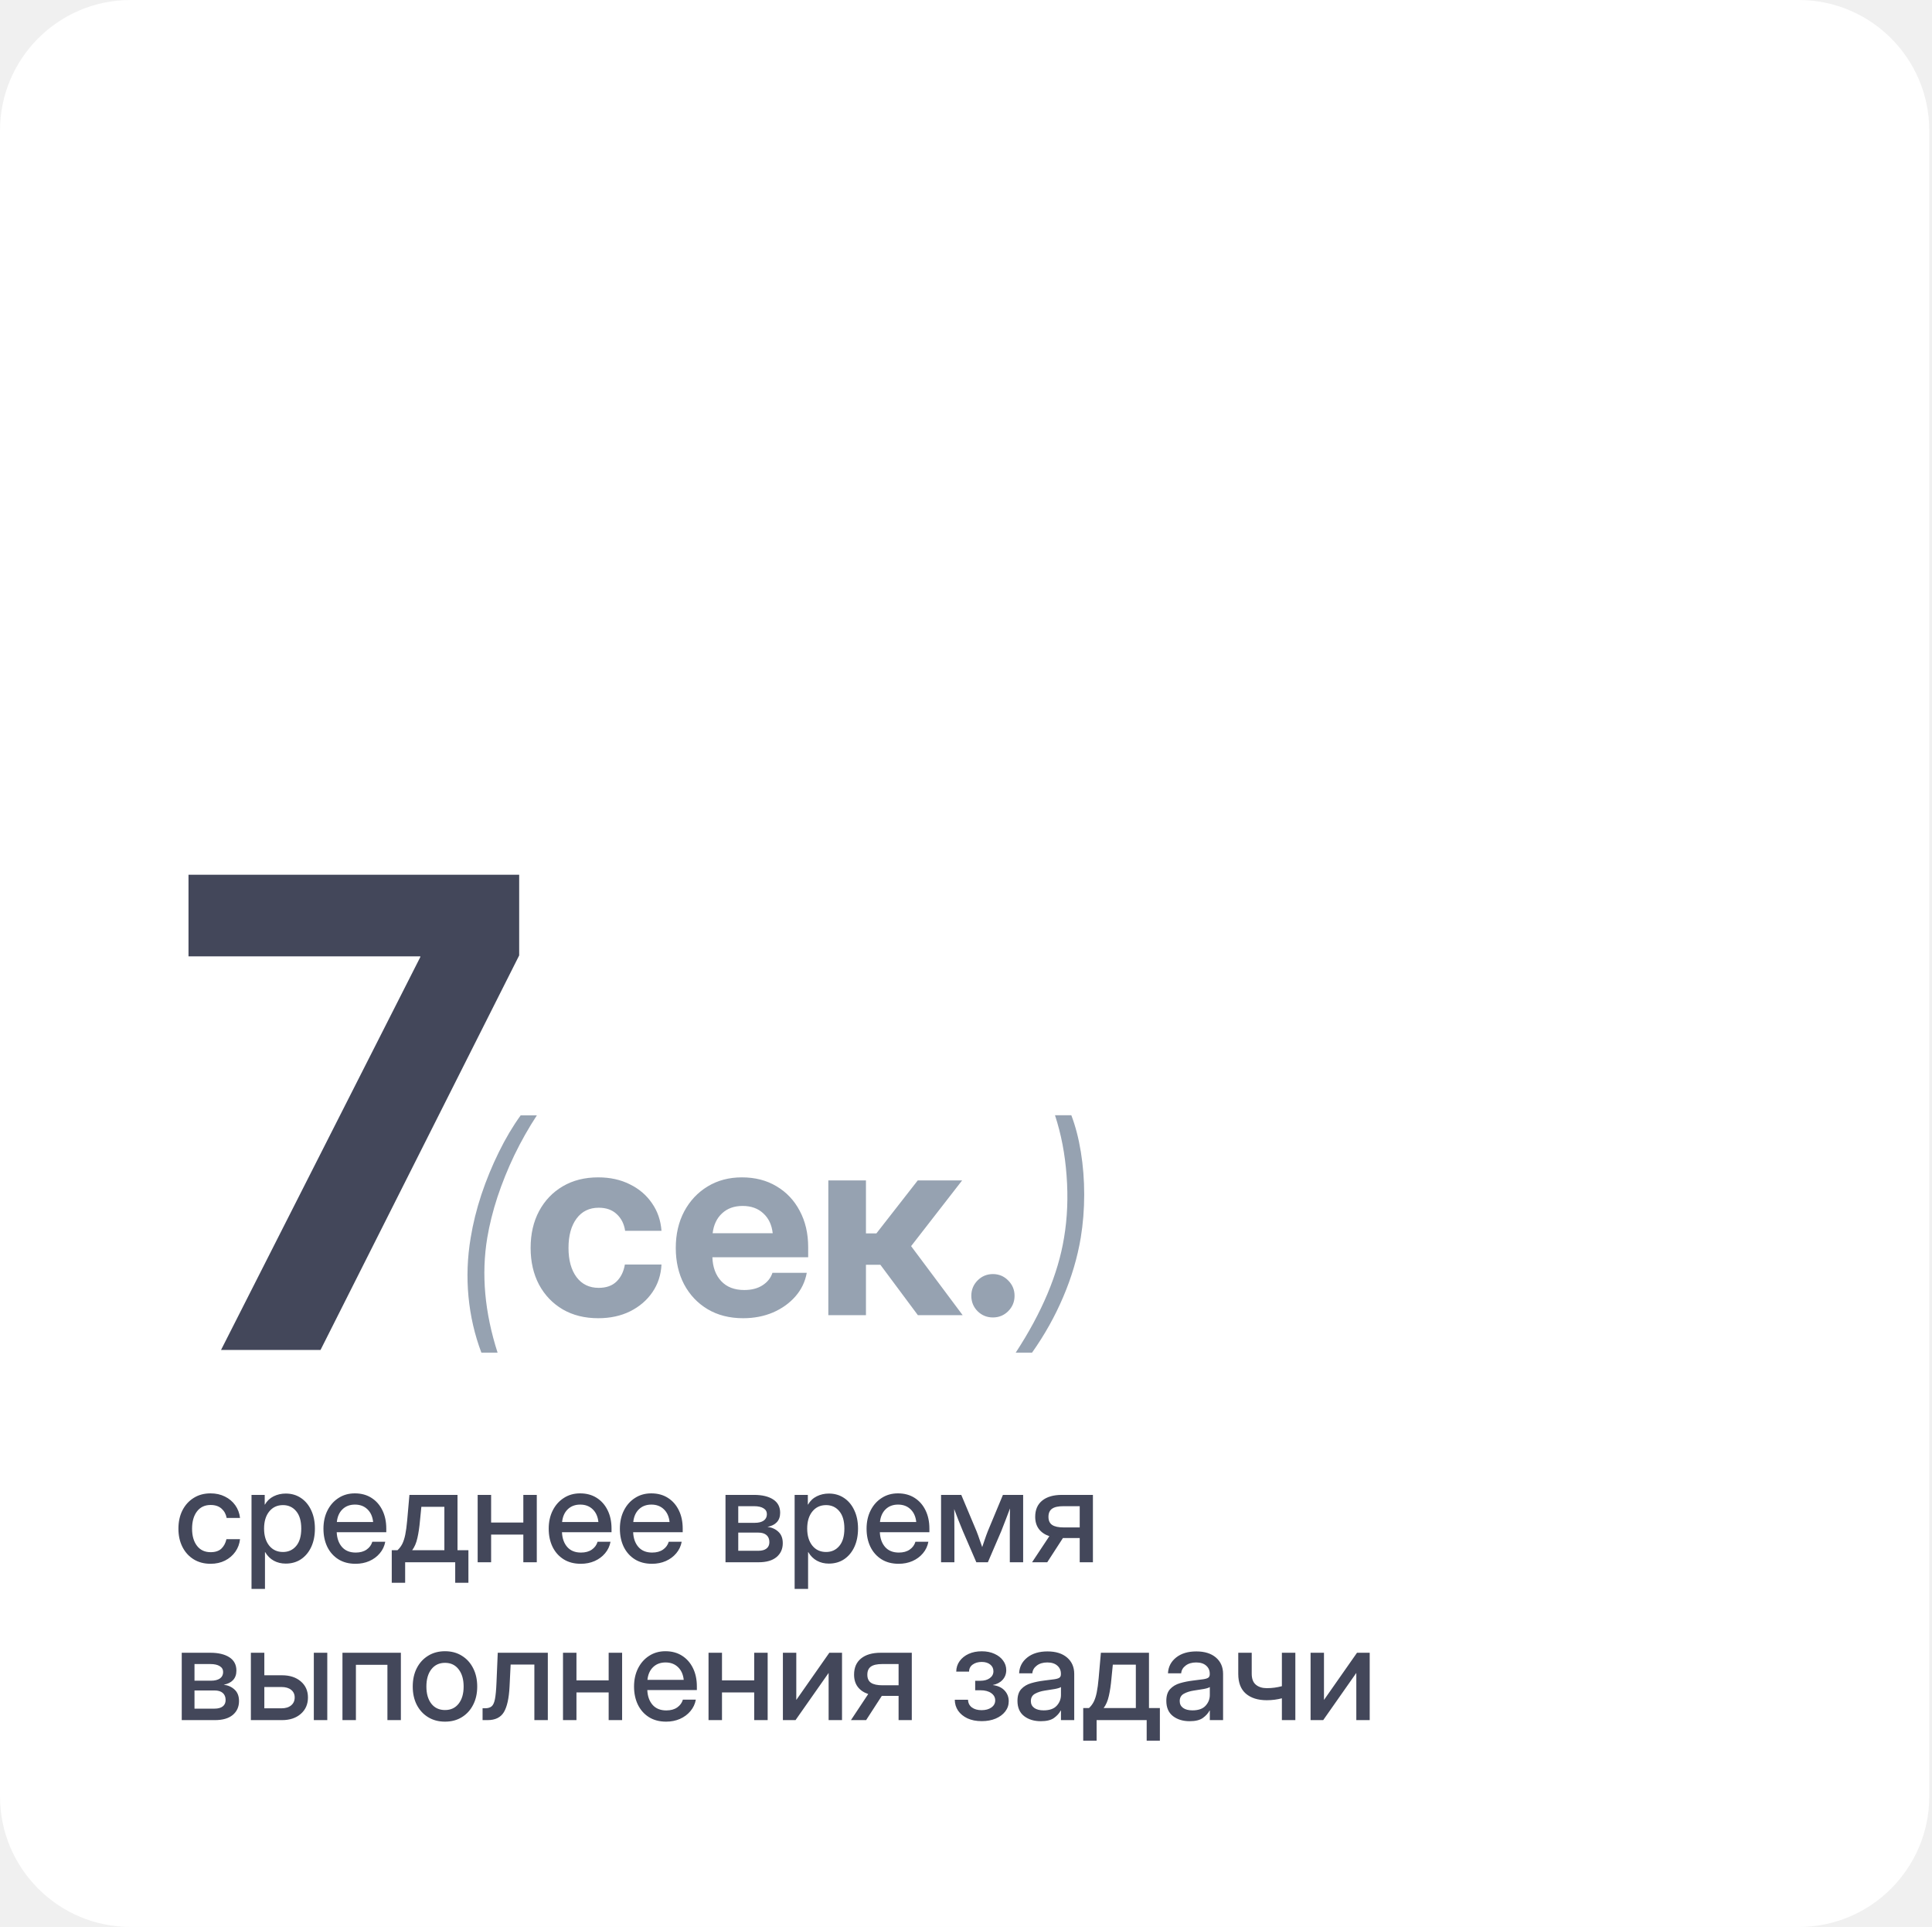
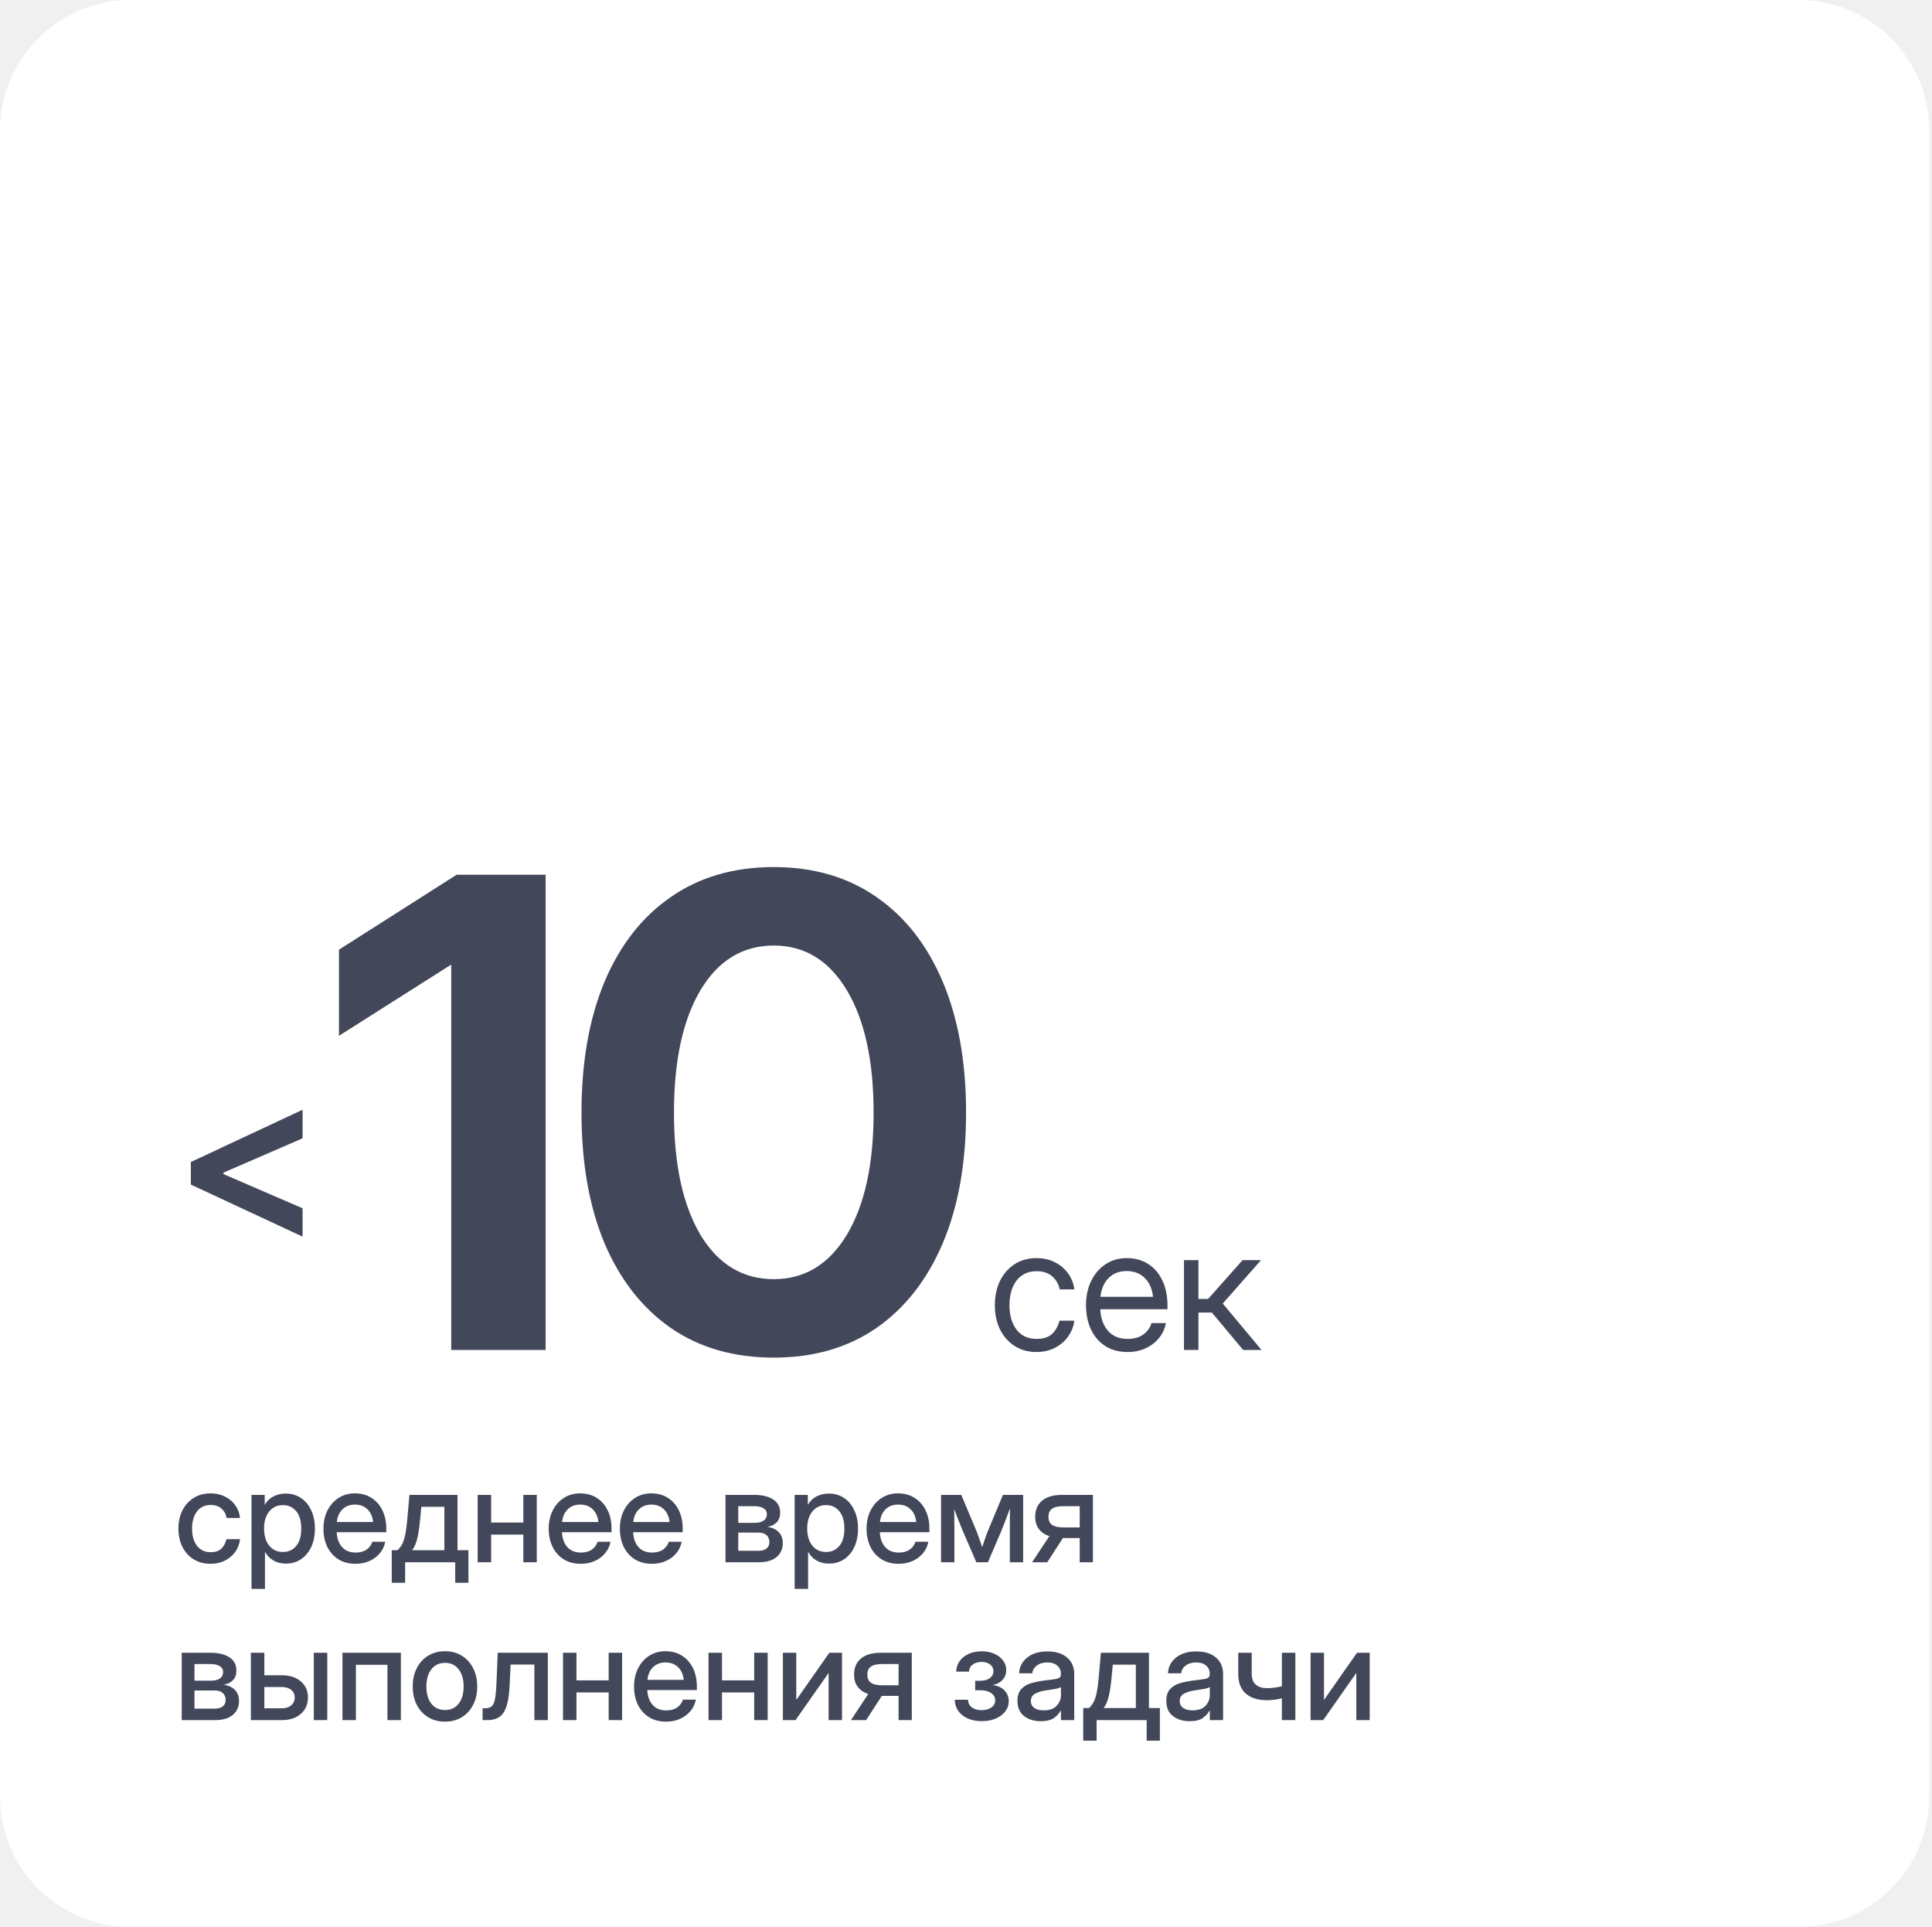
<svg xmlns="http://www.w3.org/2000/svg" width="355" height="354" viewBox="0 0 355 354" fill="none">
  <rect width="354.5" height="354" rx="24" fill="white" />
-   <path d="M40.613 248L77.234 175.812V175.695H34.637V160.695H95.398V175.52L58.895 248H40.613Z" fill="#43475A" />
+   <path d="M100.254 160.695V248H82.91V177.277H82.793L62.285 190.285V174.465L83.906 160.695H100.254ZM142.181 249.406C134.837 249.406 128.529 247.59 123.255 243.957C117.982 240.285 113.92 235.09 111.068 228.371C108.255 221.613 106.849 213.625 106.849 204.406C106.849 195.148 108.255 187.141 111.068 180.383C113.92 173.625 117.982 168.43 123.255 164.797C128.529 161.125 134.837 159.289 142.181 159.289C149.486 159.289 155.775 161.125 161.048 164.797C166.322 168.43 170.384 173.625 173.236 180.383C176.087 187.141 177.513 195.148 177.513 204.406C177.513 213.664 176.087 221.652 173.236 228.371C170.384 235.09 166.322 240.285 161.048 243.957C155.775 247.59 149.486 249.406 142.181 249.406ZM142.181 234.992C147.845 234.992 152.318 232.277 155.599 226.848C158.88 221.379 160.521 213.898 160.521 204.406C160.521 194.875 158.88 187.375 155.599 181.906C152.318 176.437 147.845 173.703 142.181 173.703C136.478 173.703 131.986 176.437 128.705 181.906C125.462 187.375 123.841 194.875 123.841 204.406C123.841 213.898 125.462 221.379 128.705 226.848C131.986 232.277 136.478 234.992 142.181 234.992Z" fill="#43475A" />
+   <path d="M35.069 217.619V213.472L55.599 203.87V209.117L41.062 215.421V215.691L55.599 221.974V227.179L35.069 217.619Z" fill="#43475A" />
+   <path d="M190.457 248.375C188.936 248.375 187.598 248.01 186.441 247.281C185.296 246.542 184.4 245.526 183.754 244.234C183.118 242.943 182.801 241.458 182.801 239.781C182.801 238.094 183.118 236.599 183.754 235.297C184.4 233.995 185.296 232.974 186.441 232.234C187.598 231.495 188.936 231.125 190.457 231.125C191.707 231.125 192.827 231.375 193.816 231.875C194.806 232.365 195.613 233.042 196.238 233.906C196.874 234.771 197.264 235.76 197.41 236.875H194.723C194.525 235.906 194.066 235.109 193.348 234.484C192.639 233.849 191.676 233.531 190.457 233.531C188.905 233.531 187.686 234.099 186.801 235.234C185.926 236.37 185.488 237.885 185.488 239.781C185.488 241.656 185.926 243.156 186.801 244.281C187.676 245.406 188.895 245.969 190.457 245.969C191.697 245.969 192.645 245.667 193.301 245.062C193.957 244.448 194.415 243.635 194.676 242.625H197.41C197.264 243.708 196.874 244.687 196.238 245.562C195.613 246.427 194.801 247.115 193.801 247.625C192.811 248.125 191.697 248.375 190.457 248.375ZM207.207 248.375C205.592 248.375 204.212 248.005 203.066 247.266C201.931 246.526 201.061 245.51 200.457 244.219C199.853 242.917 199.551 241.437 199.551 239.781C199.551 238.104 199.868 236.615 200.504 235.312C201.139 234.01 202.02 232.99 203.145 232.25C204.27 231.5 205.561 231.125 207.02 231.125C208.551 231.125 209.879 231.49 211.004 232.219C212.129 232.948 212.993 233.964 213.598 235.266C214.212 236.568 214.52 238.073 214.52 239.781V240.516H202.176C202.238 242.13 202.702 243.443 203.566 244.453C204.431 245.464 205.645 245.969 207.207 245.969C208.384 245.969 209.342 245.698 210.082 245.156C210.832 244.615 211.332 243.917 211.582 243.062H214.238C214.03 244.115 213.598 245.042 212.941 245.844C212.285 246.635 211.462 247.255 210.473 247.703C209.493 248.151 208.405 248.375 207.207 248.375ZM202.207 238.234H211.863C211.717 236.786 211.212 235.635 210.348 234.781C209.483 233.927 208.374 233.5 207.02 233.5C205.665 233.5 204.561 233.927 203.707 234.781C202.853 235.635 202.353 236.786 202.207 238.234ZM217.551 248V231.5H220.207V238.625H221.988L228.316 231.5H231.707L224.676 239.469L231.801 248H228.426L222.676 241.125H220.207V248H217.551Z" fill="#43475A" />
  <path d="M38.691 287.281C37.512 287.281 36.477 287.008 35.586 286.461C34.703 285.914 34.016 285.156 33.523 284.188C33.031 283.211 32.785 282.094 32.785 280.836C32.785 279.562 33.031 278.438 33.523 277.461C34.023 276.484 34.715 275.723 35.598 275.176C36.48 274.621 37.512 274.344 38.691 274.344C39.676 274.344 40.555 274.539 41.328 274.93C42.109 275.312 42.742 275.844 43.227 276.523C43.711 277.203 44.004 277.98 44.105 278.855H41.645C41.52 278.16 41.207 277.59 40.707 277.145C40.207 276.699 39.539 276.477 38.703 276.477C37.633 276.477 36.797 276.871 36.195 277.66C35.594 278.449 35.293 279.508 35.293 280.836C35.293 282.148 35.594 283.195 36.195 283.977C36.797 284.758 37.633 285.148 38.703 285.148C39.555 285.148 40.211 284.934 40.672 284.504C41.133 284.066 41.445 283.484 41.609 282.758H44.105C44.012 283.617 43.723 284.391 43.238 285.078C42.754 285.758 42.121 286.297 41.34 286.695C40.559 287.086 39.676 287.281 38.691 287.281ZM46.215 291.898V274.625H48.641V276.406H48.676C49.066 275.727 49.602 275.219 50.281 274.883C50.961 274.547 51.703 274.379 52.508 274.379C53.57 274.379 54.504 274.652 55.309 275.199C56.113 275.738 56.738 276.492 57.184 277.461C57.637 278.422 57.863 279.539 57.863 280.812C57.863 282.086 57.641 283.207 57.195 284.176C56.75 285.137 56.125 285.891 55.32 286.438C54.516 286.977 53.574 287.246 52.496 287.246C51.691 287.246 50.965 287.07 50.316 286.719C49.668 286.367 49.137 285.84 48.723 285.137H48.688V291.898H46.215ZM51.992 285.113C52.992 285.113 53.801 284.746 54.418 284.012C55.043 283.277 55.355 282.211 55.355 280.812C55.355 279.414 55.043 278.348 54.418 277.613C53.801 276.871 52.992 276.5 51.992 276.5C50.938 276.5 50.094 276.895 49.461 277.684C48.836 278.465 48.523 279.508 48.523 280.812C48.523 282.109 48.836 283.152 49.461 283.941C50.094 284.723 50.938 285.113 51.992 285.113ZM65.328 287.281C64.102 287.281 63.047 287.004 62.164 286.449C61.289 285.895 60.613 285.133 60.137 284.164C59.668 283.188 59.434 282.078 59.434 280.836C59.434 279.578 59.68 278.461 60.172 277.484C60.664 276.508 61.344 275.742 62.211 275.188C63.078 274.625 64.074 274.344 65.199 274.344C66.371 274.344 67.387 274.617 68.246 275.164C69.113 275.711 69.785 276.473 70.262 277.449C70.738 278.418 70.977 279.539 70.977 280.812V281.48H61.871C61.918 282.598 62.238 283.5 62.832 284.188C63.434 284.875 64.277 285.219 65.363 285.219C66.176 285.219 66.844 285.035 67.367 284.668C67.891 284.301 68.238 283.824 68.41 283.238H70.789C70.641 284.035 70.309 284.738 69.793 285.348C69.285 285.957 68.644 286.434 67.871 286.777C67.106 287.113 66.258 287.281 65.328 287.281ZM61.895 279.605H68.562C68.461 278.621 68.113 277.844 67.519 277.273C66.926 276.695 66.16 276.406 65.223 276.406C64.285 276.406 63.52 276.695 62.926 277.273C62.34 277.844 61.996 278.621 61.895 279.605ZM71.984 290.773V284.785H73.039C73.398 284.457 73.691 284.07 73.918 283.625C74.144 283.172 74.328 282.602 74.469 281.914C74.609 281.227 74.727 280.355 74.82 279.301L75.231 274.625H84.066V284.785H86.07V290.773H83.644V287H74.445V290.773H71.984ZM75.734 284.785H81.652V276.816H77.422L77.176 279.301C77.066 280.551 76.906 281.633 76.695 282.547C76.492 283.461 76.172 284.207 75.734 284.785ZM90.242 274.625V279.699H96.16V274.625H98.633V287H96.16V281.914H90.242V287H87.769V274.625H90.242ZM106.719 287.281C105.492 287.281 104.438 287.004 103.555 286.449C102.68 285.895 102.004 285.133 101.527 284.164C101.059 283.188 100.824 282.078 100.824 280.836C100.824 279.578 101.07 278.461 101.562 277.484C102.055 276.508 102.734 275.742 103.602 275.188C104.469 274.625 105.465 274.344 106.59 274.344C107.762 274.344 108.777 274.617 109.637 275.164C110.504 275.711 111.176 276.473 111.652 277.449C112.129 278.418 112.367 279.539 112.367 280.812V281.48H103.262C103.309 282.598 103.629 283.5 104.223 284.188C104.824 284.875 105.668 285.219 106.754 285.219C107.566 285.219 108.234 285.035 108.758 284.668C109.281 284.301 109.629 283.824 109.801 283.238H112.18C112.031 284.035 111.699 284.738 111.184 285.348C110.676 285.957 110.035 286.434 109.262 286.777C108.496 287.113 107.648 287.281 106.719 287.281ZM103.285 279.605H109.953C109.852 278.621 109.504 277.844 108.91 277.273C108.316 276.695 107.551 276.406 106.613 276.406C105.676 276.406 104.91 276.695 104.316 277.273C103.73 277.844 103.387 278.621 103.285 279.605ZM119.797 287.281C118.57 287.281 117.516 287.004 116.633 286.449C115.758 285.895 115.082 285.133 114.605 284.164C114.137 283.188 113.902 282.078 113.902 280.836C113.902 279.578 114.148 278.461 114.641 277.484C115.133 276.508 115.812 275.742 116.68 275.188C117.547 274.625 118.543 274.344 119.668 274.344C120.84 274.344 121.855 274.617 122.715 275.164C123.582 275.711 124.254 276.473 124.73 277.449C125.207 278.418 125.445 279.539 125.445 280.812V281.48H116.34C116.387 282.598 116.707 283.5 117.301 284.188C117.902 284.875 118.746 285.219 119.832 285.219C120.645 285.219 121.312 285.035 121.836 284.668C122.359 284.301 122.707 283.824 122.879 283.238H125.258C125.109 284.035 124.777 284.738 124.262 285.348C123.754 285.957 123.113 286.434 122.34 286.777C121.574 287.113 120.727 287.281 119.797 287.281ZM116.363 279.605H123.031C122.93 278.621 122.582 277.844 121.988 277.273C121.395 276.695 120.629 276.406 119.691 276.406C118.754 276.406 117.988 276.695 117.395 277.273C116.809 277.844 116.465 278.621 116.363 279.605ZM133.309 287V274.625H138.559C140.035 274.625 141.203 274.902 142.062 275.457C142.922 276.012 143.352 276.828 143.352 277.906C143.352 278.633 143.145 279.215 142.73 279.652C142.324 280.082 141.754 280.363 141.02 280.496C141.824 280.598 142.492 280.898 143.023 281.398C143.562 281.891 143.832 282.59 143.832 283.496C143.832 284.559 143.449 285.41 142.684 286.051C141.918 286.684 140.824 287 139.402 287H133.309ZM135.652 284.891H139.344C139.992 284.891 140.492 284.754 140.844 284.48C141.195 284.207 141.371 283.816 141.371 283.309C141.371 282.746 141.195 282.312 140.844 282.008C140.492 281.703 139.992 281.551 139.344 281.551H135.652V284.891ZM135.652 279.758H138.664C139.383 279.758 139.938 279.621 140.328 279.348C140.719 279.066 140.914 278.672 140.914 278.164C140.914 277.695 140.707 277.336 140.293 277.086C139.887 276.828 139.309 276.699 138.559 276.699H135.652V279.758ZM146.012 291.898V274.625H148.438V276.406H148.473C148.863 275.727 149.398 275.219 150.078 274.883C150.758 274.547 151.5 274.379 152.305 274.379C153.367 274.379 154.301 274.652 155.105 275.199C155.91 275.738 156.535 276.492 156.98 277.461C157.434 278.422 157.66 279.539 157.66 280.812C157.66 282.086 157.438 283.207 156.992 284.176C156.547 285.137 155.922 285.891 155.117 286.438C154.312 286.977 153.371 287.246 152.293 287.246C151.488 287.246 150.762 287.07 150.113 286.719C149.465 286.367 148.934 285.84 148.52 285.137H148.484V291.898H146.012ZM151.789 285.113C152.789 285.113 153.598 284.746 154.215 284.012C154.84 283.277 155.152 282.211 155.152 280.812C155.152 279.414 154.84 278.348 154.215 277.613C153.598 276.871 152.789 276.5 151.789 276.5C150.734 276.5 149.891 276.895 149.258 277.684C148.633 278.465 148.32 279.508 148.32 280.812C148.32 282.109 148.633 283.152 149.258 283.941C149.891 284.723 150.734 285.113 151.789 285.113ZM165.125 287.281C163.898 287.281 162.844 287.004 161.961 286.449C161.086 285.895 160.41 285.133 159.934 284.164C159.465 283.188 159.23 282.078 159.23 280.836C159.23 279.578 159.477 278.461 159.969 277.484C160.461 276.508 161.141 275.742 162.008 275.188C162.875 274.625 163.871 274.344 164.996 274.344C166.168 274.344 167.184 274.617 168.043 275.164C168.91 275.711 169.582 276.473 170.059 277.449C170.535 278.418 170.773 279.539 170.773 280.812V281.48H161.668C161.715 282.598 162.035 283.5 162.629 284.188C163.23 284.875 164.074 285.219 165.16 285.219C165.973 285.219 166.641 285.035 167.164 284.668C167.688 284.301 168.035 283.824 168.207 283.238H170.586C170.438 284.035 170.105 284.738 169.59 285.348C169.082 285.957 168.441 286.434 167.668 286.777C166.902 287.113 166.055 287.281 165.125 287.281ZM161.691 279.605H168.359C168.258 278.621 167.91 277.844 167.316 277.273C166.723 276.695 165.957 276.406 165.02 276.406C164.082 276.406 163.316 276.695 162.723 277.273C162.137 277.844 161.793 278.621 161.691 279.605ZM172.918 287V274.625H176.633L179.434 281.293C179.637 281.809 179.82 282.312 179.984 282.805C180.148 283.289 180.312 283.758 180.477 284.211C180.633 283.758 180.793 283.289 180.957 282.805C181.121 282.312 181.305 281.809 181.508 281.293L184.285 274.625H188V287H185.551V281.293C185.551 280.426 185.555 279.672 185.562 279.031C185.57 278.383 185.578 277.742 185.586 277.109C185.336 277.766 185.082 278.434 184.824 279.113C184.574 279.785 184.293 280.508 183.98 281.281L181.52 287H179.398L176.926 281.281C176.613 280.531 176.328 279.828 176.07 279.172C175.82 278.508 175.574 277.859 175.332 277.227C175.34 277.836 175.348 278.457 175.355 279.09C175.363 279.715 175.367 280.449 175.367 281.293V287H172.918ZM200.82 287H198.395V282.547H195.312L192.43 287H189.641L192.816 282.207C191.98 281.926 191.336 281.484 190.883 280.883C190.438 280.281 190.215 279.535 190.215 278.645C190.215 277.363 190.641 276.375 191.492 275.68C192.352 274.977 193.559 274.625 195.113 274.625H200.82V287ZM198.395 280.602V276.699H195.383C194.438 276.699 193.746 276.855 193.309 277.168C192.871 277.48 192.652 277.977 192.652 278.656C192.652 279.344 192.879 279.84 193.332 280.145C193.785 280.449 194.492 280.602 195.453 280.602H198.395ZM33.395 316V303.625H38.645C40.121 303.625 41.289 303.902 42.148 304.457C43.008 305.012 43.438 305.828 43.438 306.906C43.438 307.633 43.23 308.215 42.816 308.652C42.41 309.082 41.84 309.363 41.105 309.496C41.91 309.598 42.578 309.898 43.109 310.398C43.648 310.891 43.918 311.59 43.918 312.496C43.918 313.559 43.535 314.41 42.77 315.051C42.004 315.684 40.91 316 39.488 316H33.395ZM35.738 313.891H39.43C40.078 313.891 40.578 313.754 40.93 313.48C41.281 313.207 41.457 312.816 41.457 312.309C41.457 311.746 41.281 311.312 40.93 311.008C40.578 310.703 40.078 310.551 39.43 310.551H35.738V313.891ZM35.738 308.758H38.75C39.469 308.758 40.023 308.621 40.414 308.348C40.805 308.066 41 307.672 41 307.164C41 306.695 40.793 306.336 40.379 306.086C39.973 305.828 39.395 305.699 38.645 305.699H35.738V308.758ZM48.57 307.762H51.816C53.246 307.762 54.398 308.137 55.273 308.887C56.148 309.637 56.586 310.621 56.586 311.84C56.586 313.082 56.148 314.086 55.273 314.852C54.398 315.617 53.246 316 51.816 316H46.098V303.625H48.57V307.762ZM48.57 309.918V313.832H51.723C52.473 313.832 53.062 313.652 53.492 313.293C53.93 312.934 54.148 312.449 54.148 311.84C54.148 311.246 53.93 310.777 53.492 310.434C53.062 310.09 52.473 309.918 51.723 309.918H48.57ZM57.664 316V303.625H60.137V316H57.664ZM73.66 303.625V316H71.188V305.84H65.398V316H62.926V303.625H73.66ZM81.769 316.281C80.59 316.281 79.555 316.008 78.664 315.461C77.773 314.914 77.078 314.156 76.578 313.188C76.086 312.219 75.84 311.102 75.84 309.836C75.84 308.555 76.086 307.43 76.578 306.461C77.078 305.484 77.773 304.723 78.664 304.176C79.555 303.621 80.59 303.344 81.769 303.344C82.949 303.344 83.981 303.621 84.863 304.176C85.754 304.723 86.445 305.484 86.938 306.461C87.438 307.43 87.688 308.555 87.688 309.836C87.688 311.102 87.438 312.219 86.938 313.188C86.445 314.156 85.754 314.914 84.863 315.461C83.981 316.008 82.949 316.281 81.769 316.281ZM81.769 314.148C82.832 314.148 83.668 313.758 84.277 312.977C84.887 312.195 85.191 311.148 85.191 309.836C85.191 308.508 84.883 307.449 84.266 306.66C83.656 305.871 82.824 305.477 81.769 305.477C80.715 305.477 79.879 305.871 79.262 306.66C78.652 307.441 78.348 308.5 78.348 309.836C78.348 311.156 78.652 312.207 79.262 312.988C79.871 313.762 80.707 314.148 81.769 314.148ZM88.672 316V313.82H89.164C89.656 313.82 90.043 313.707 90.324 313.48C90.606 313.254 90.812 312.809 90.945 312.145C91.078 311.473 91.172 310.469 91.227 309.133L91.461 303.625H100.66V316H98.188V305.793H93.828L93.629 309.836C93.519 311.992 93.172 313.559 92.586 314.535C92 315.512 91 316 89.586 316H88.672ZM105.922 303.625V308.699H111.84V303.625H114.312V316H111.84V310.914H105.922V316H103.449V303.625H105.922ZM122.398 316.281C121.172 316.281 120.117 316.004 119.234 315.449C118.359 314.895 117.684 314.133 117.207 313.164C116.738 312.188 116.504 311.078 116.504 309.836C116.504 308.578 116.75 307.461 117.242 306.484C117.734 305.508 118.414 304.742 119.281 304.188C120.148 303.625 121.145 303.344 122.27 303.344C123.441 303.344 124.457 303.617 125.316 304.164C126.184 304.711 126.855 305.473 127.332 306.449C127.809 307.418 128.047 308.539 128.047 309.812V310.48H118.941C118.988 311.598 119.309 312.5 119.902 313.188C120.504 313.875 121.348 314.219 122.434 314.219C123.246 314.219 123.914 314.035 124.438 313.668C124.961 313.301 125.309 312.824 125.48 312.238H127.859C127.711 313.035 127.379 313.738 126.863 314.348C126.355 314.957 125.715 315.434 124.941 315.777C124.176 316.113 123.328 316.281 122.398 316.281ZM118.965 308.605H125.633C125.531 307.621 125.184 306.844 124.59 306.273C123.996 305.695 123.23 305.406 122.293 305.406C121.355 305.406 120.59 305.695 119.996 306.273C119.41 306.844 119.066 307.621 118.965 308.605ZM132.664 303.625V308.699H138.582V303.625H141.055V316H138.582V310.914H132.664V316H130.191V303.625H132.664ZM154.719 316H152.258V307.363H152.234L146.176 316H143.855V303.625H146.316V312.262H146.34L152.387 303.625H154.719V316ZM167.539 316H165.113V311.547H162.031L159.148 316H156.359L159.535 311.207C158.699 310.926 158.055 310.484 157.602 309.883C157.156 309.281 156.934 308.535 156.934 307.645C156.934 306.363 157.359 305.375 158.211 304.68C159.07 303.977 160.277 303.625 161.832 303.625H167.539V316ZM165.113 309.602V305.699H162.102C161.156 305.699 160.465 305.855 160.027 306.168C159.59 306.48 159.371 306.977 159.371 307.656C159.371 308.344 159.598 308.84 160.051 309.145C160.504 309.449 161.211 309.602 162.172 309.602H165.113ZM180.395 316.188C179.379 316.188 178.5 316.016 177.758 315.672C177.023 315.32 176.453 314.852 176.047 314.266C175.648 313.672 175.445 313.004 175.438 312.262H177.875C177.891 312.855 178.125 313.324 178.578 313.668C179.039 314.004 179.633 314.172 180.359 314.172C181.102 314.172 181.703 314.008 182.164 313.68C182.633 313.344 182.867 312.91 182.867 312.379C182.867 311.832 182.625 311.387 182.141 311.043C181.656 310.691 180.992 310.516 180.148 310.516H179.188V308.77H180.148C180.859 308.77 181.434 308.609 181.871 308.289C182.316 307.969 182.539 307.547 182.539 307.023C182.539 306.508 182.34 306.094 181.941 305.781C181.551 305.469 181.031 305.312 180.383 305.312C179.727 305.312 179.176 305.473 178.73 305.793C178.293 306.105 178.07 306.539 178.062 307.094H175.707C175.715 306.367 175.922 305.723 176.328 305.16C176.734 304.598 177.285 304.156 177.98 303.836C178.684 303.516 179.488 303.355 180.395 303.355C181.285 303.355 182.066 303.512 182.738 303.824C183.418 304.129 183.945 304.543 184.32 305.066C184.703 305.582 184.895 306.164 184.895 306.812C184.895 307.508 184.672 308.102 184.227 308.594C183.789 309.078 183.195 309.395 182.445 309.543V309.566C183.367 309.684 184.082 310.016 184.59 310.562C185.098 311.109 185.352 311.766 185.352 312.531C185.352 313.234 185.137 313.863 184.707 314.418C184.285 314.965 183.699 315.398 182.949 315.719C182.207 316.031 181.355 316.188 180.395 316.188ZM191.246 316.199C190.012 316.199 188.988 315.887 188.176 315.262C187.363 314.629 186.957 313.695 186.957 312.461C186.957 311.523 187.188 310.805 187.648 310.305C188.117 309.797 188.723 309.434 189.465 309.215C190.215 308.996 191.008 308.836 191.844 308.734C192.617 308.641 193.23 308.562 193.684 308.5C194.137 308.438 194.457 308.344 194.645 308.219C194.84 308.094 194.938 307.879 194.938 307.574V307.469C194.938 306.867 194.719 306.375 194.281 305.992C193.844 305.602 193.23 305.406 192.441 305.406C191.652 305.406 191.008 305.598 190.508 305.98C190.008 306.355 189.734 306.828 189.688 307.398H187.262C187.316 306.219 187.812 305.254 188.75 304.504C189.688 303.754 190.93 303.379 192.477 303.379C194 303.379 195.199 303.754 196.074 304.504C196.949 305.254 197.387 306.258 197.387 307.516V316H194.949V314.242H194.902C194.645 314.742 194.234 315.195 193.672 315.602C193.117 316 192.309 316.199 191.246 316.199ZM191.75 314.207C192.844 314.207 193.648 313.926 194.164 313.363C194.688 312.793 194.949 312.129 194.949 311.371V309.918C194.785 310.051 194.414 310.172 193.836 310.281C193.258 310.383 192.641 310.48 191.984 310.574C191.305 310.676 190.707 310.867 190.191 311.148C189.676 311.43 189.418 311.883 189.418 312.508C189.418 313.039 189.625 313.457 190.039 313.762C190.461 314.059 191.031 314.207 191.75 314.207ZM199.039 319.773V313.785H200.094C200.453 313.457 200.746 313.07 200.973 312.625C201.199 312.172 201.383 311.602 201.523 310.914C201.664 310.227 201.781 309.355 201.875 308.301L202.285 303.625H211.121V313.785H213.125V319.773H210.699V316H201.5V319.773H199.039ZM202.789 313.785H208.707V305.816H204.477L204.23 308.301C204.121 309.551 203.961 310.633 203.75 311.547C203.547 312.461 203.227 313.207 202.789 313.785ZM218.598 316.199C217.363 316.199 216.34 315.887 215.527 315.262C214.715 314.629 214.309 313.695 214.309 312.461C214.309 311.523 214.539 310.805 215 310.305C215.469 309.797 216.074 309.434 216.816 309.215C217.566 308.996 218.359 308.836 219.195 308.734C219.969 308.641 220.582 308.562 221.035 308.5C221.488 308.438 221.809 308.344 221.996 308.219C222.191 308.094 222.289 307.879 222.289 307.574V307.469C222.289 306.867 222.07 306.375 221.633 305.992C221.195 305.602 220.582 305.406 219.793 305.406C219.004 305.406 218.359 305.598 217.859 305.98C217.359 306.355 217.086 306.828 217.039 307.398H214.613C214.668 306.219 215.164 305.254 216.102 304.504C217.039 303.754 218.281 303.379 219.828 303.379C221.352 303.379 222.551 303.754 223.426 304.504C224.301 305.254 224.738 306.258 224.738 307.516V316H222.301V314.242H222.254C221.996 314.742 221.586 315.195 221.023 315.602C220.469 316 219.66 316.199 218.598 316.199ZM219.102 314.207C220.195 314.207 221 313.926 221.516 313.363C222.039 312.793 222.301 312.129 222.301 311.371V309.918C222.137 310.051 221.766 310.172 221.188 310.281C220.609 310.383 219.992 310.48 219.336 310.574C218.656 310.676 218.059 310.867 217.543 311.148C217.027 311.43 216.77 311.883 216.77 312.508C216.77 313.039 216.977 313.457 217.391 313.762C217.812 314.059 218.383 314.207 219.102 314.207ZM232.766 312.344C231.141 312.344 229.859 311.941 228.922 311.137C227.992 310.332 227.527 309.125 227.527 307.516V303.625H230V307.469C230 308.398 230.254 309.074 230.762 309.496C231.27 309.918 231.938 310.129 232.766 310.129C233.273 310.129 233.754 310.098 234.207 310.035C234.66 309.973 235.105 309.883 235.543 309.766V303.625H238.016V316H235.543V311.992C235.121 312.102 234.68 312.188 234.219 312.25C233.758 312.312 233.273 312.344 232.766 312.344ZM251.68 316H249.219V307.363H249.195L243.137 316H240.816V303.625H243.277V312.262H243.301L249.348 303.625H251.68V316Z" fill="#43475A" />
-   <path d="M86.484 227.401C86.906 224.808 87.562 222.159 88.453 219.456C89.359 216.753 90.43 214.151 91.664 211.651C92.898 209.136 94.234 206.886 95.672 204.901H98.648C97.133 207.214 95.758 209.644 94.523 212.19C93.305 214.737 92.266 217.308 91.406 219.901C90.562 222.479 89.938 224.979 89.531 227.401C88.422 234.089 89.055 241.12 91.43 248.495H88.453C87.219 245.229 86.43 241.808 86.086 238.229C85.742 234.636 85.875 231.026 86.484 227.401ZM109.922 242.167C107.438 242.167 105.266 241.628 103.406 240.55C101.547 239.456 100.094 237.94 99.047 236.003C98.016 234.05 97.5 231.8 97.5 229.253C97.5 226.69 98.016 224.44 99.047 222.503C100.094 220.55 101.547 219.026 103.406 217.933C105.266 216.839 107.438 216.292 109.922 216.292C112.094 216.292 114.023 216.714 115.711 217.558C117.414 218.386 118.773 219.542 119.789 221.026C120.82 222.495 121.406 224.19 121.547 226.112H114.867C114.68 224.847 114.164 223.823 113.32 223.042C112.492 222.261 111.391 221.87 110.016 221.87C108.281 221.87 106.922 222.534 105.938 223.862C104.953 225.19 104.461 226.987 104.461 229.253C104.461 231.503 104.953 233.292 105.938 234.62C106.922 235.933 108.281 236.589 110.016 236.589C111.406 236.589 112.5 236.198 113.297 235.417C114.094 234.636 114.602 233.597 114.82 232.3H121.547C121.453 234.206 120.898 235.901 119.883 237.386C118.867 238.87 117.5 240.042 115.781 240.901C114.078 241.745 112.125 242.167 109.922 242.167ZM136.547 242.167C134.047 242.167 131.867 241.612 130.008 240.503C128.164 239.394 126.727 237.87 125.695 235.933C124.68 233.979 124.172 231.753 124.172 229.253C124.172 226.737 124.688 224.503 125.719 222.55C126.766 220.597 128.203 219.065 130.031 217.956C131.859 216.847 133.953 216.292 136.312 216.292C138.75 216.292 140.875 216.839 142.688 217.933C144.516 219.011 145.938 220.519 146.953 222.456C147.984 224.378 148.5 226.597 148.5 229.112V230.964H130.898C130.961 232.792 131.5 234.253 132.516 235.347C133.531 236.44 134.945 236.987 136.758 236.987C138.102 236.987 139.219 236.698 140.109 236.12C141.016 235.542 141.625 234.776 141.938 233.823H148.242C147.945 235.464 147.25 236.909 146.156 238.159C145.062 239.409 143.688 240.394 142.031 241.112C140.375 241.815 138.547 242.167 136.547 242.167ZM130.945 226.558H141.984C141.812 225.011 141.234 223.792 140.25 222.901C139.281 221.995 138.016 221.542 136.453 221.542C134.906 221.542 133.648 221.995 132.68 222.901C131.711 223.792 131.133 225.011 130.945 226.558ZM152.203 241.604V216.854H159.117V226.581H161.039L168.633 216.854H176.789L167.414 228.925L176.883 241.604H168.656L161.766 232.347H159.117V241.604H152.203ZM182.438 242.026C181.344 242.026 180.406 241.644 179.625 240.878C178.859 240.097 178.477 239.151 178.477 238.042C178.477 236.948 178.859 236.011 179.625 235.229C180.406 234.448 181.344 234.058 182.438 234.058C183.547 234.058 184.484 234.448 185.25 235.229C186.031 236.011 186.422 236.948 186.422 238.042C186.422 239.151 186.031 240.097 185.25 240.878C184.484 241.644 183.547 242.026 182.438 242.026ZM186.633 248.495C191.461 241.104 194.422 234.065 195.516 227.378C196.125 223.753 196.281 219.964 195.984 216.011C195.703 212.058 194.992 208.347 193.852 204.878H196.852C197.617 206.878 198.203 209.136 198.609 211.651C199.016 214.151 199.219 216.753 199.219 219.456C199.219 222.159 199.008 224.8 198.586 227.378C197.977 231.019 196.906 234.636 195.375 238.229C193.859 241.808 191.945 245.229 189.633 248.495H186.633Z" fill="#96A2B1" />
</svg>
